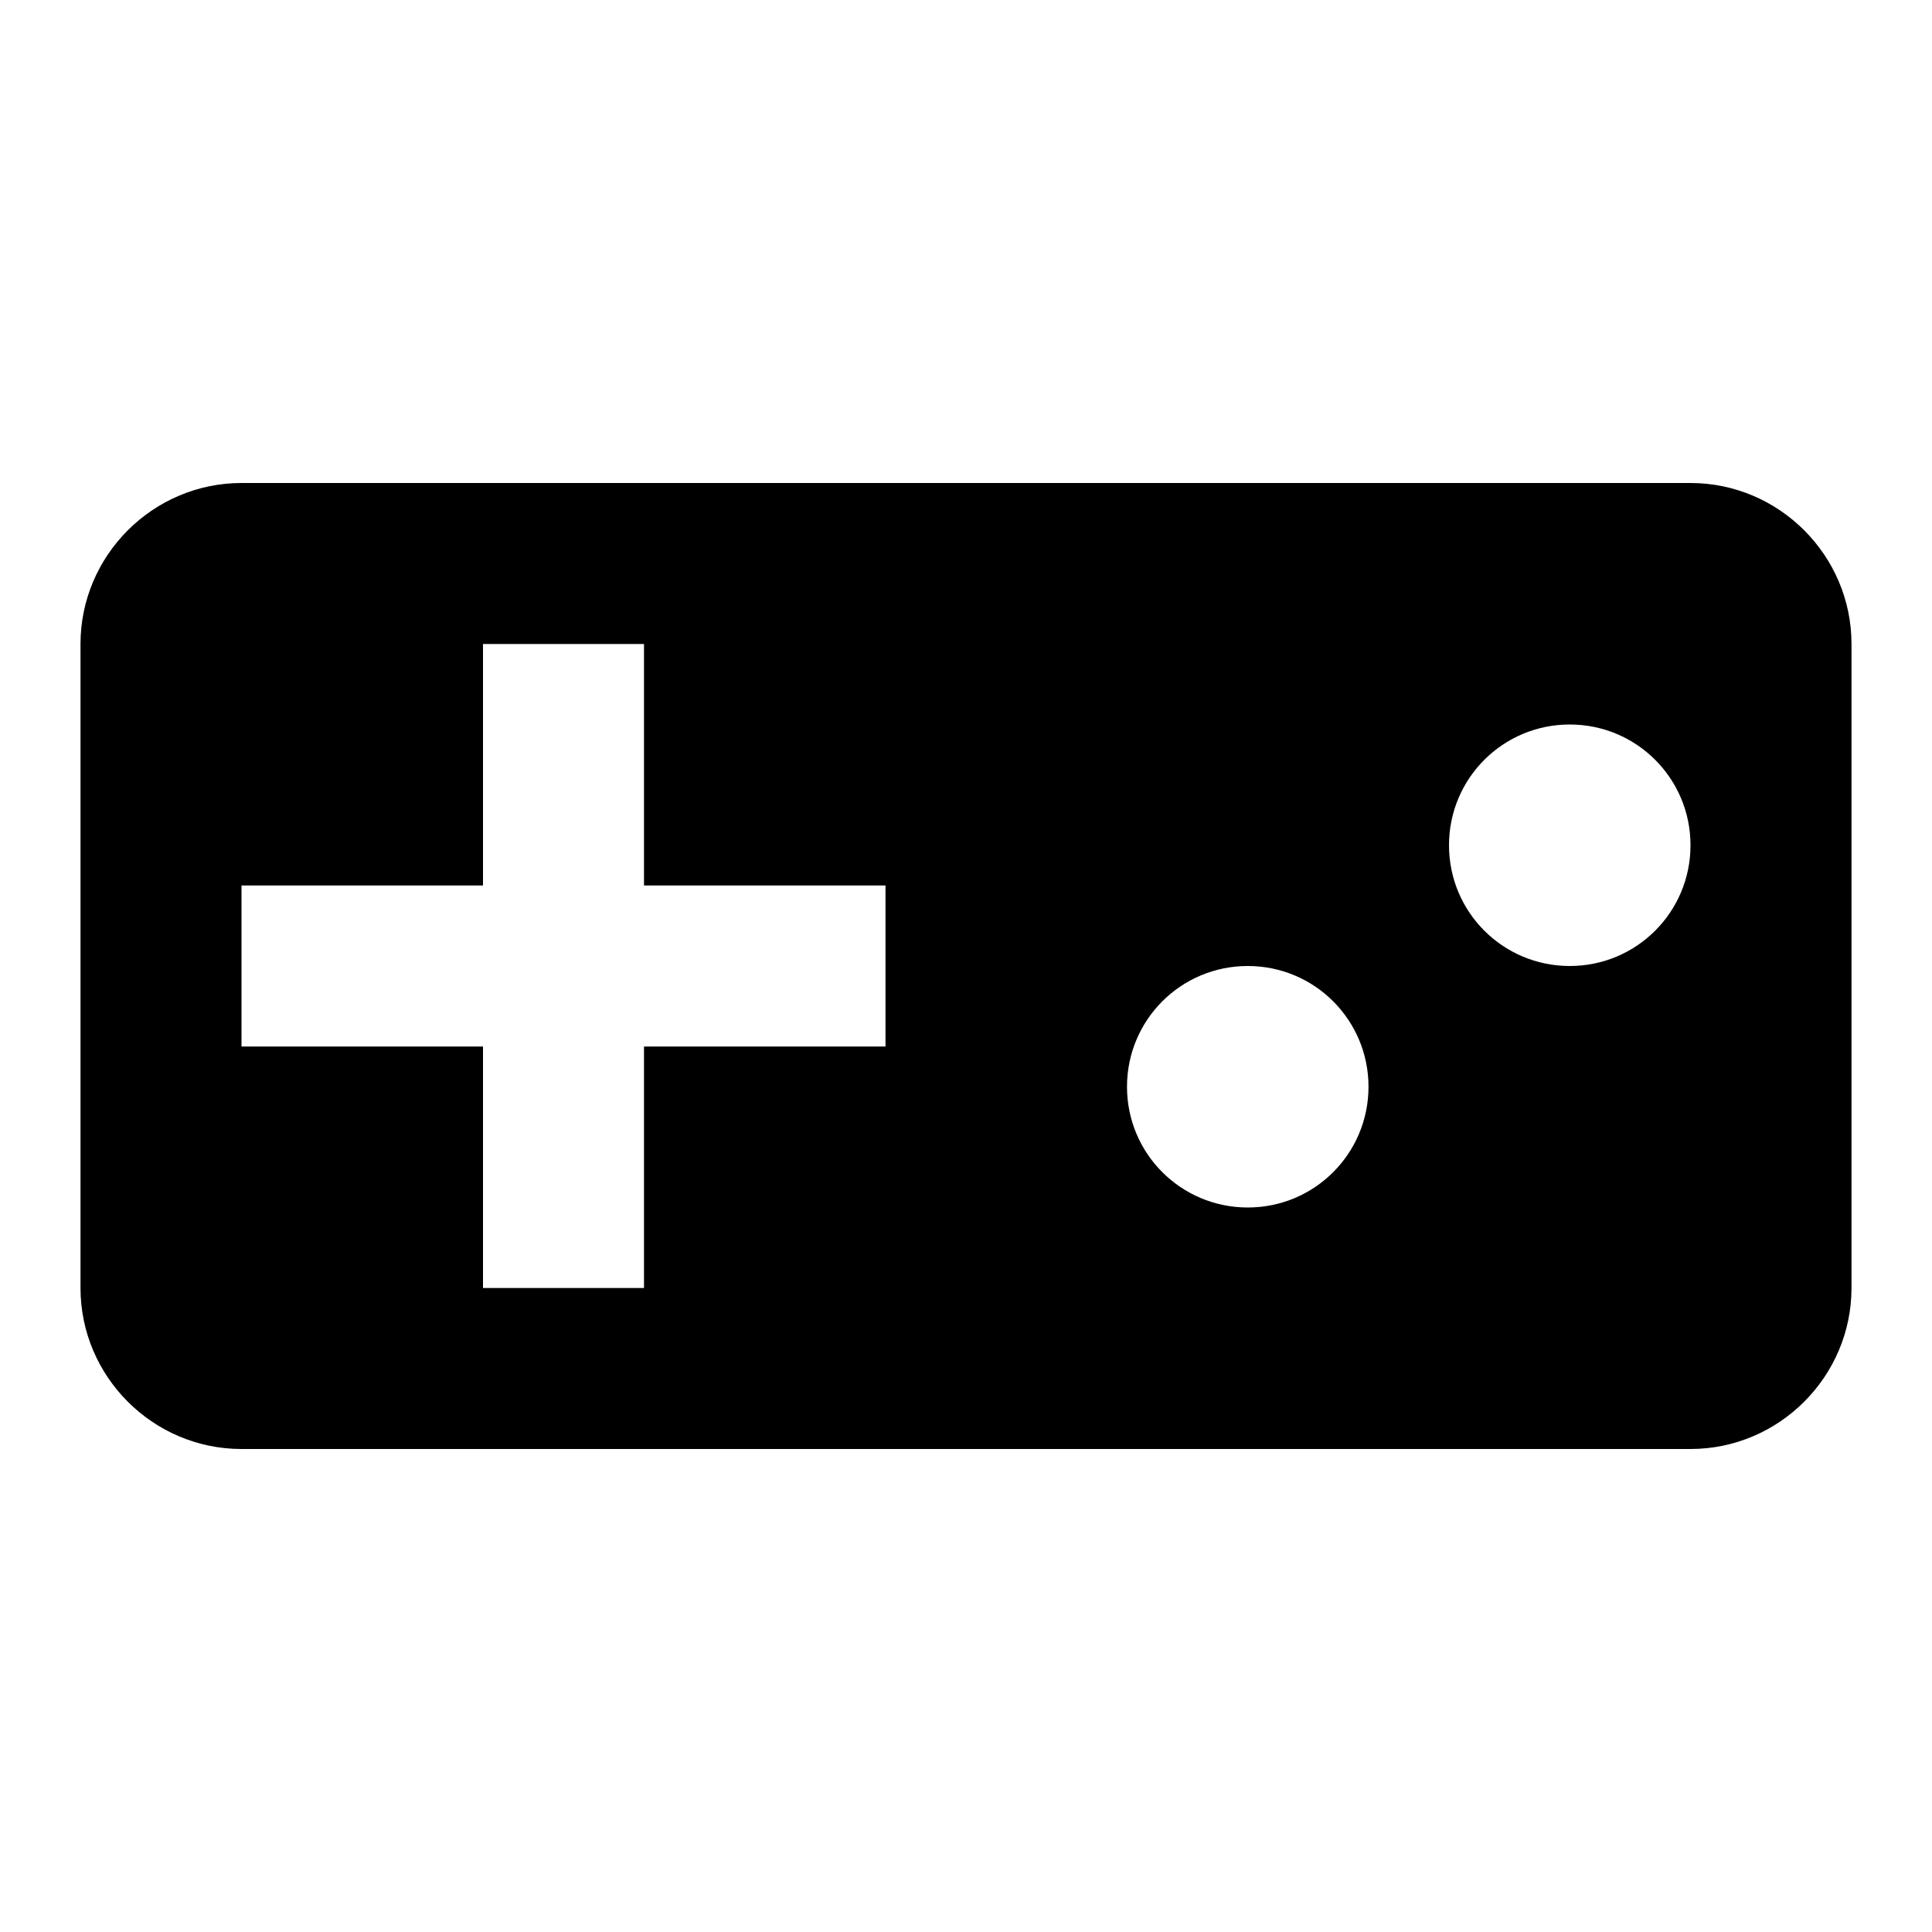
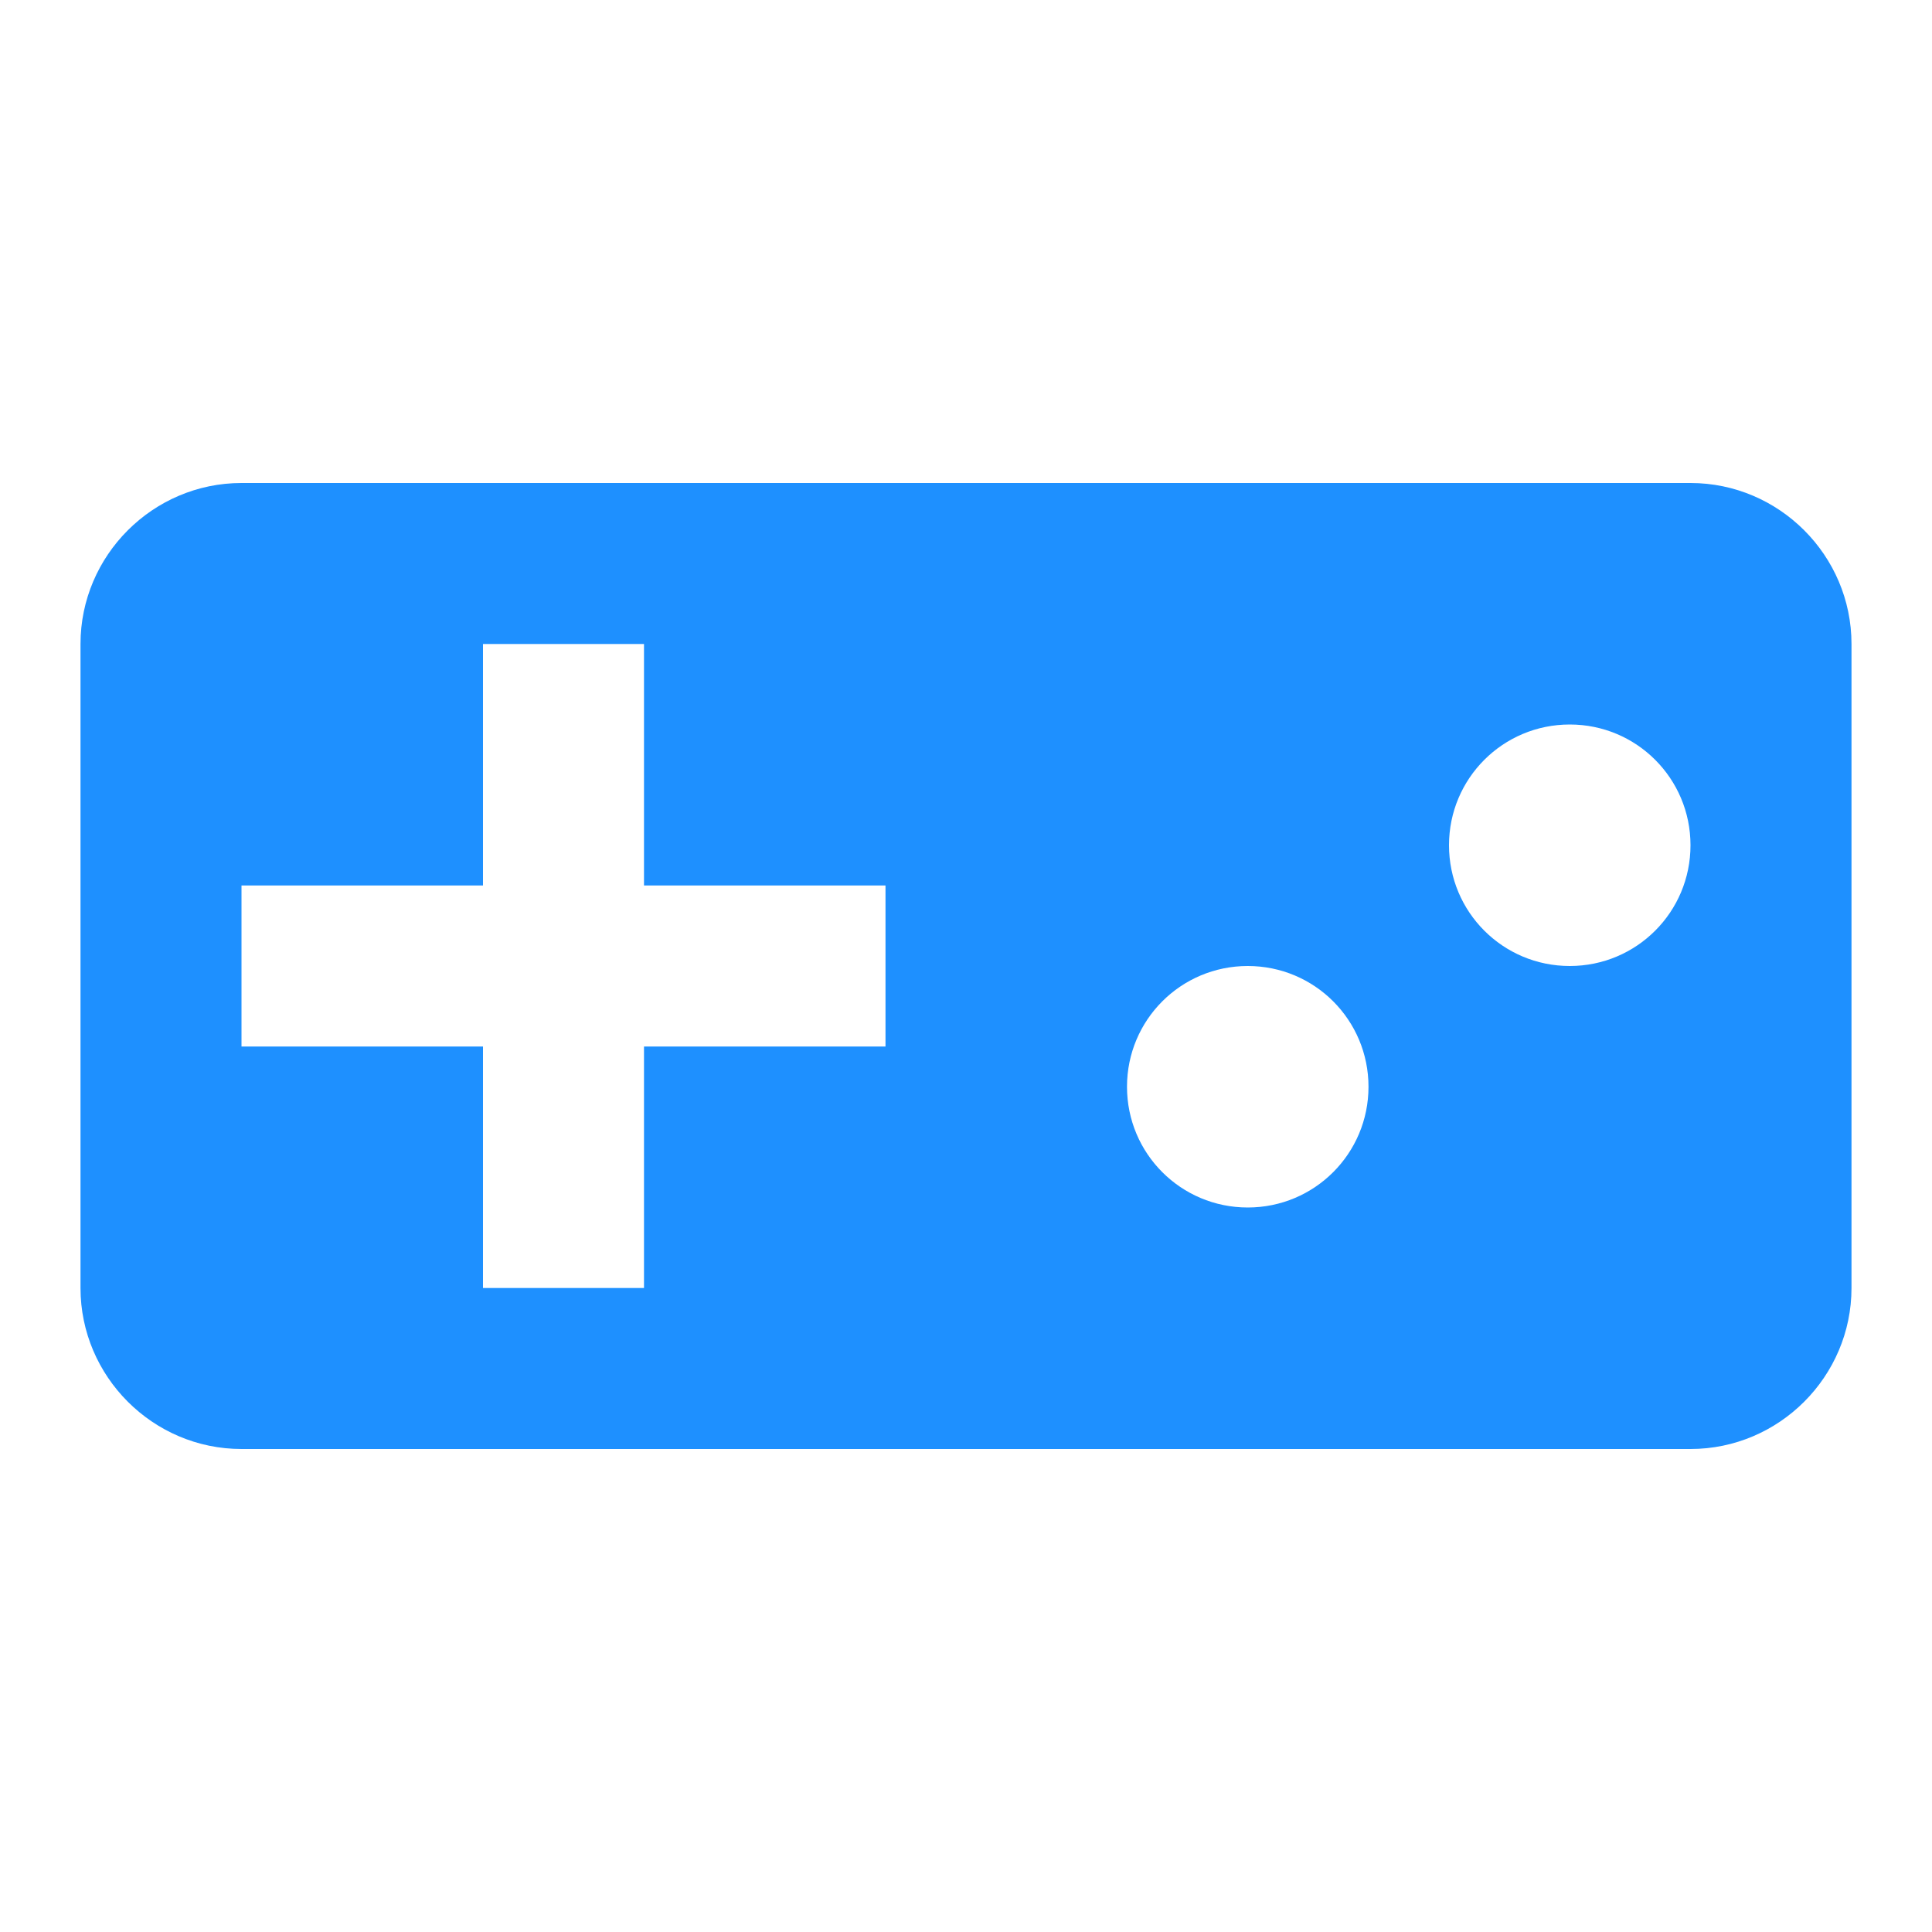
<svg xmlns="http://www.w3.org/2000/svg" width="24" height="24" viewBox="0 0 24 24">
  <path fill="none" d="M0 0v24h24V0H0zm23 16c0 1.1-.9 2-2 2H3c-1.1 0-2-.9-2-2V8c0-1.1.9-2 2-2h18c1.1 0 2 .9 2 2v8z" />
-   <path d="M21 6H3c-1.1 0-2 .9-2 2v8c0 1.1.9 2 2 2h18c1.1 0 2-.9 2-2V8c0-1.1-.9-2-2-2zm-10 7H8v3H6v-3H3v-2h3V8h2v3h3v2zm4.5 2c-.83 0-1.5-.67-1.5-1.5s.67-1.5 1.5-1.5 1.5.67 1.5 1.5-.67 1.5-1.5 1.5zm4-3c-.83 0-1.5-.67-1.5-1.5S18.67 9 19.5 9s1.5.67 1.5 1.5-.67 1.5-1.5 1.5z" />
+   <path fill="dodgerblue" d="M21 6H3c-1.1 0-2 .9-2 2v8c0 1.1.9 2 2 2h18c1.1 0 2-.9 2-2V8c0-1.1-.9-2-2-2zm-10 7H8v3H6v-3H3v-2h3V8h2v3h3v2zm4.5 2c-.83 0-1.5-.67-1.5-1.5s.67-1.5 1.5-1.5 1.5.67 1.5 1.5-.67 1.5-1.5 1.5zm4-3c-.83 0-1.5-.67-1.5-1.5S18.67 9 19.5 9s1.5.67 1.5 1.5-.67 1.5-1.5 1.5z" />
</svg>
